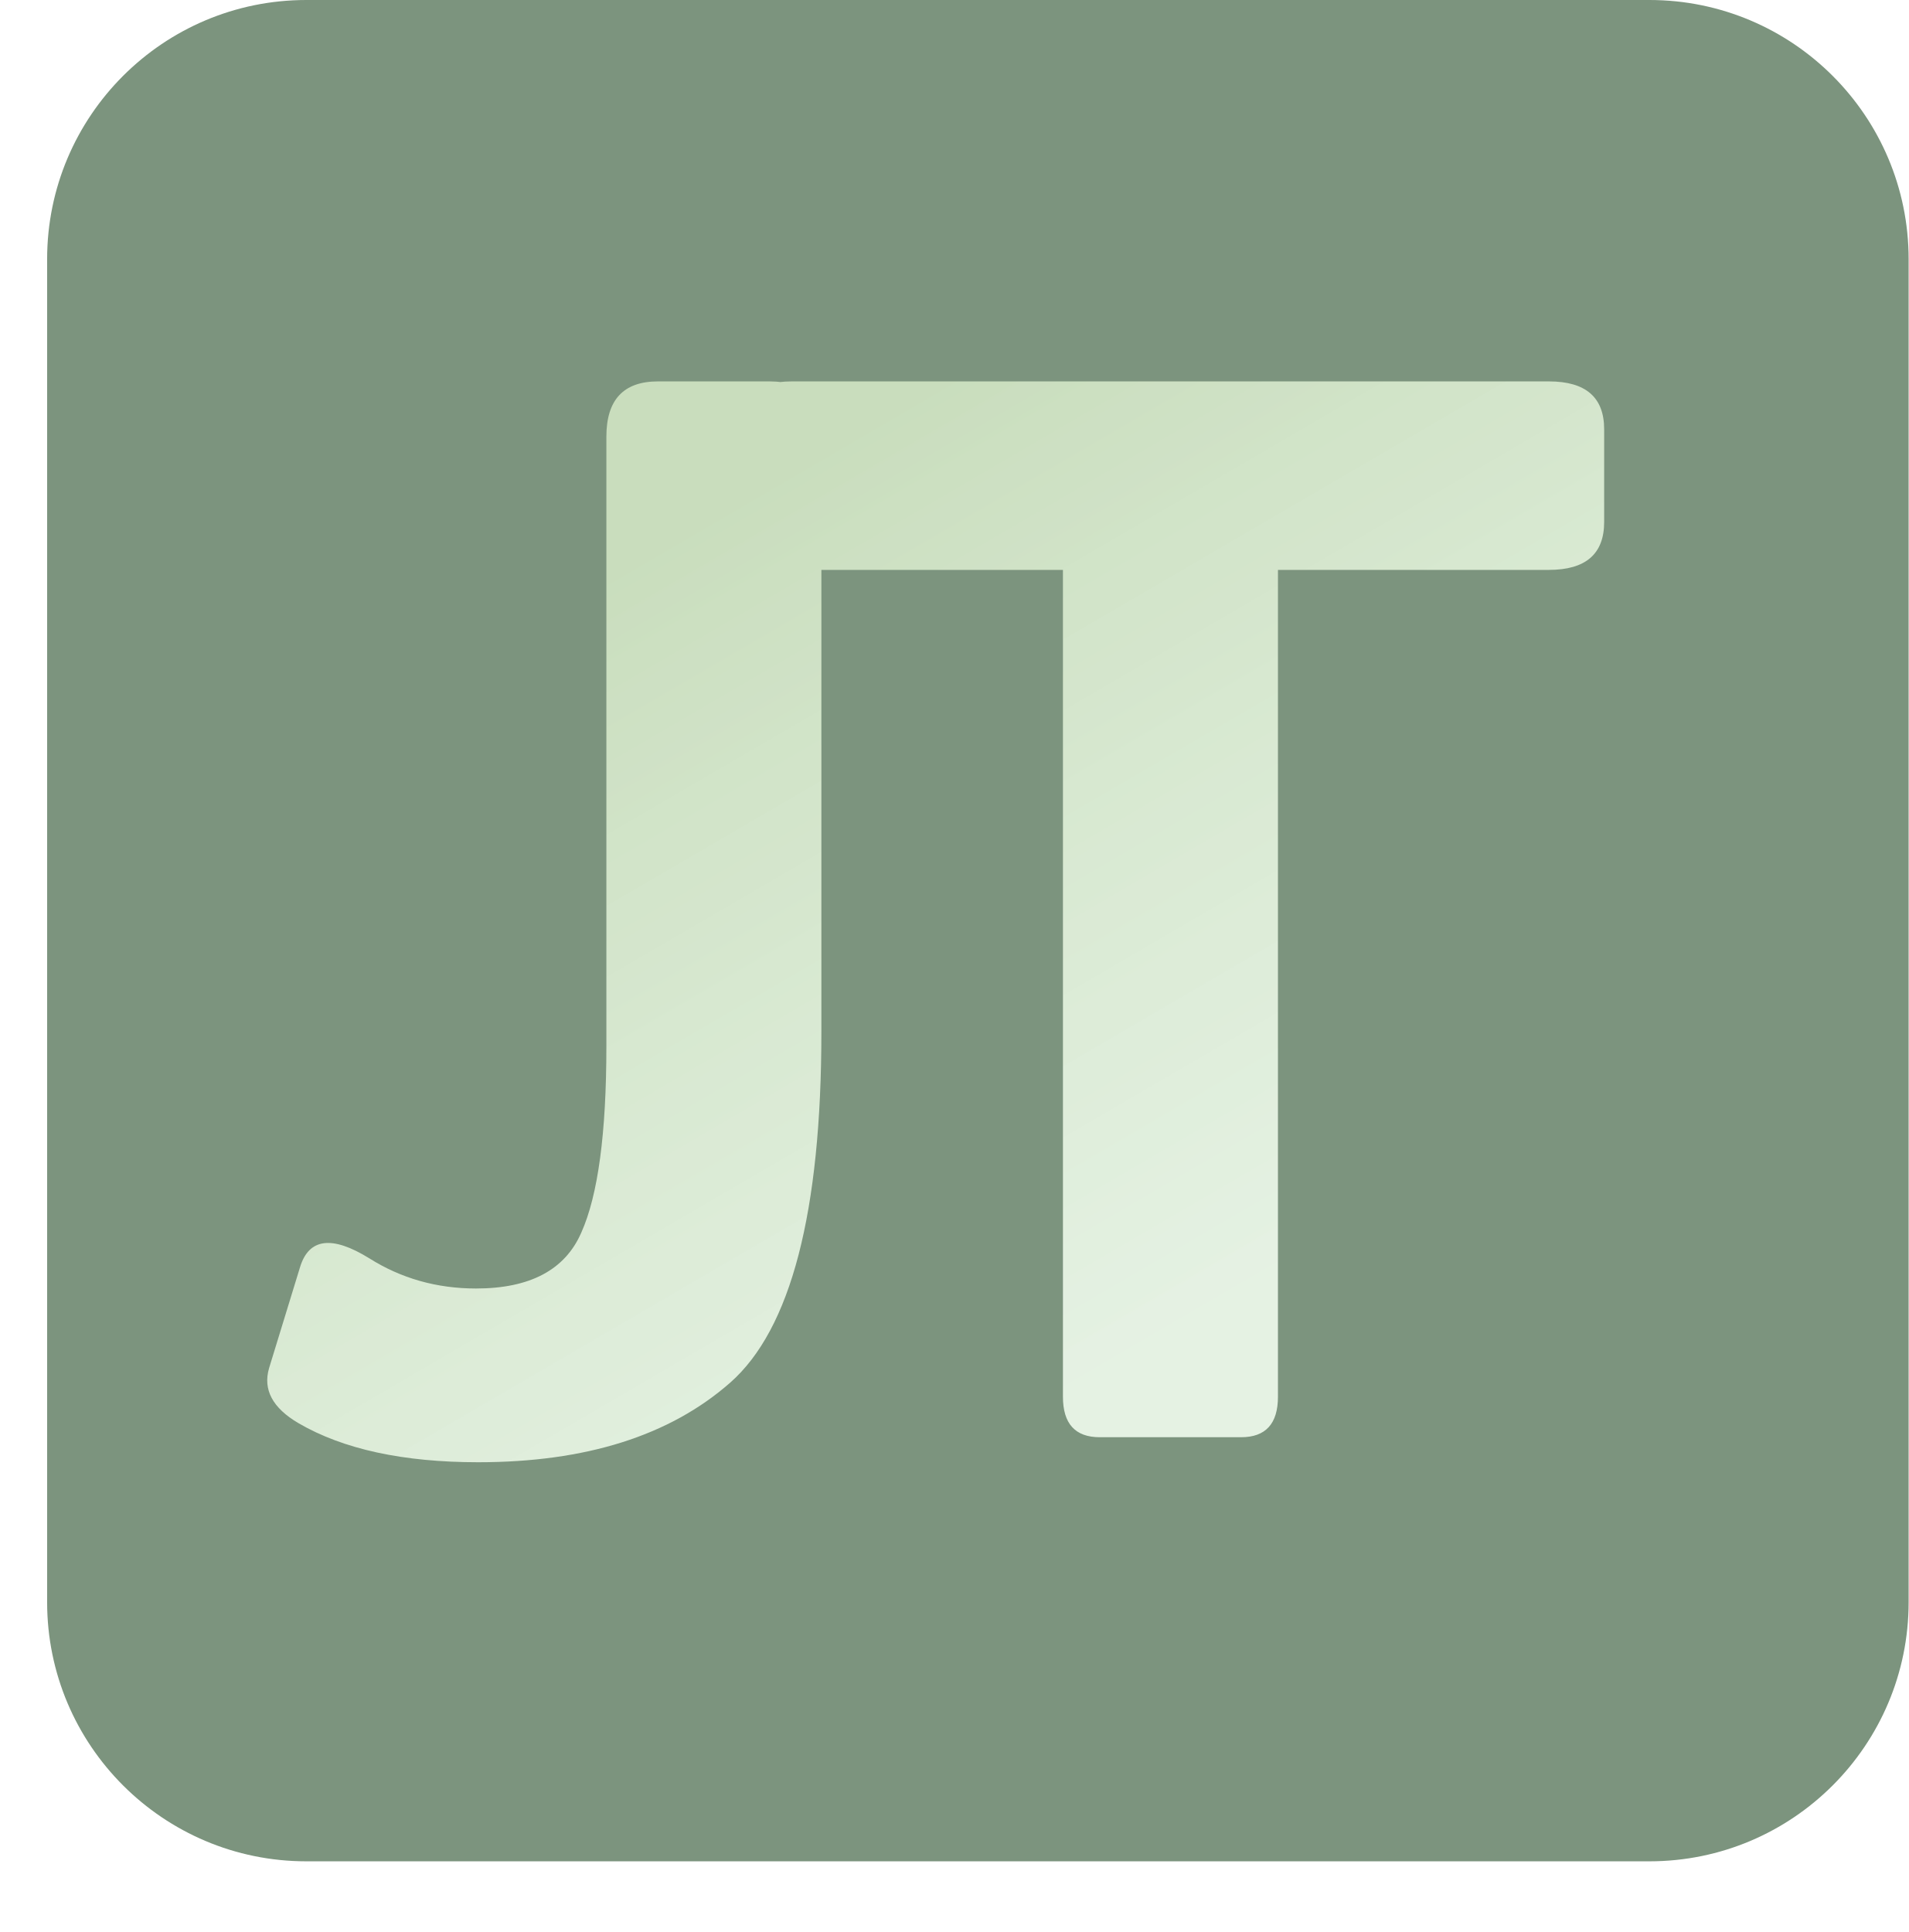
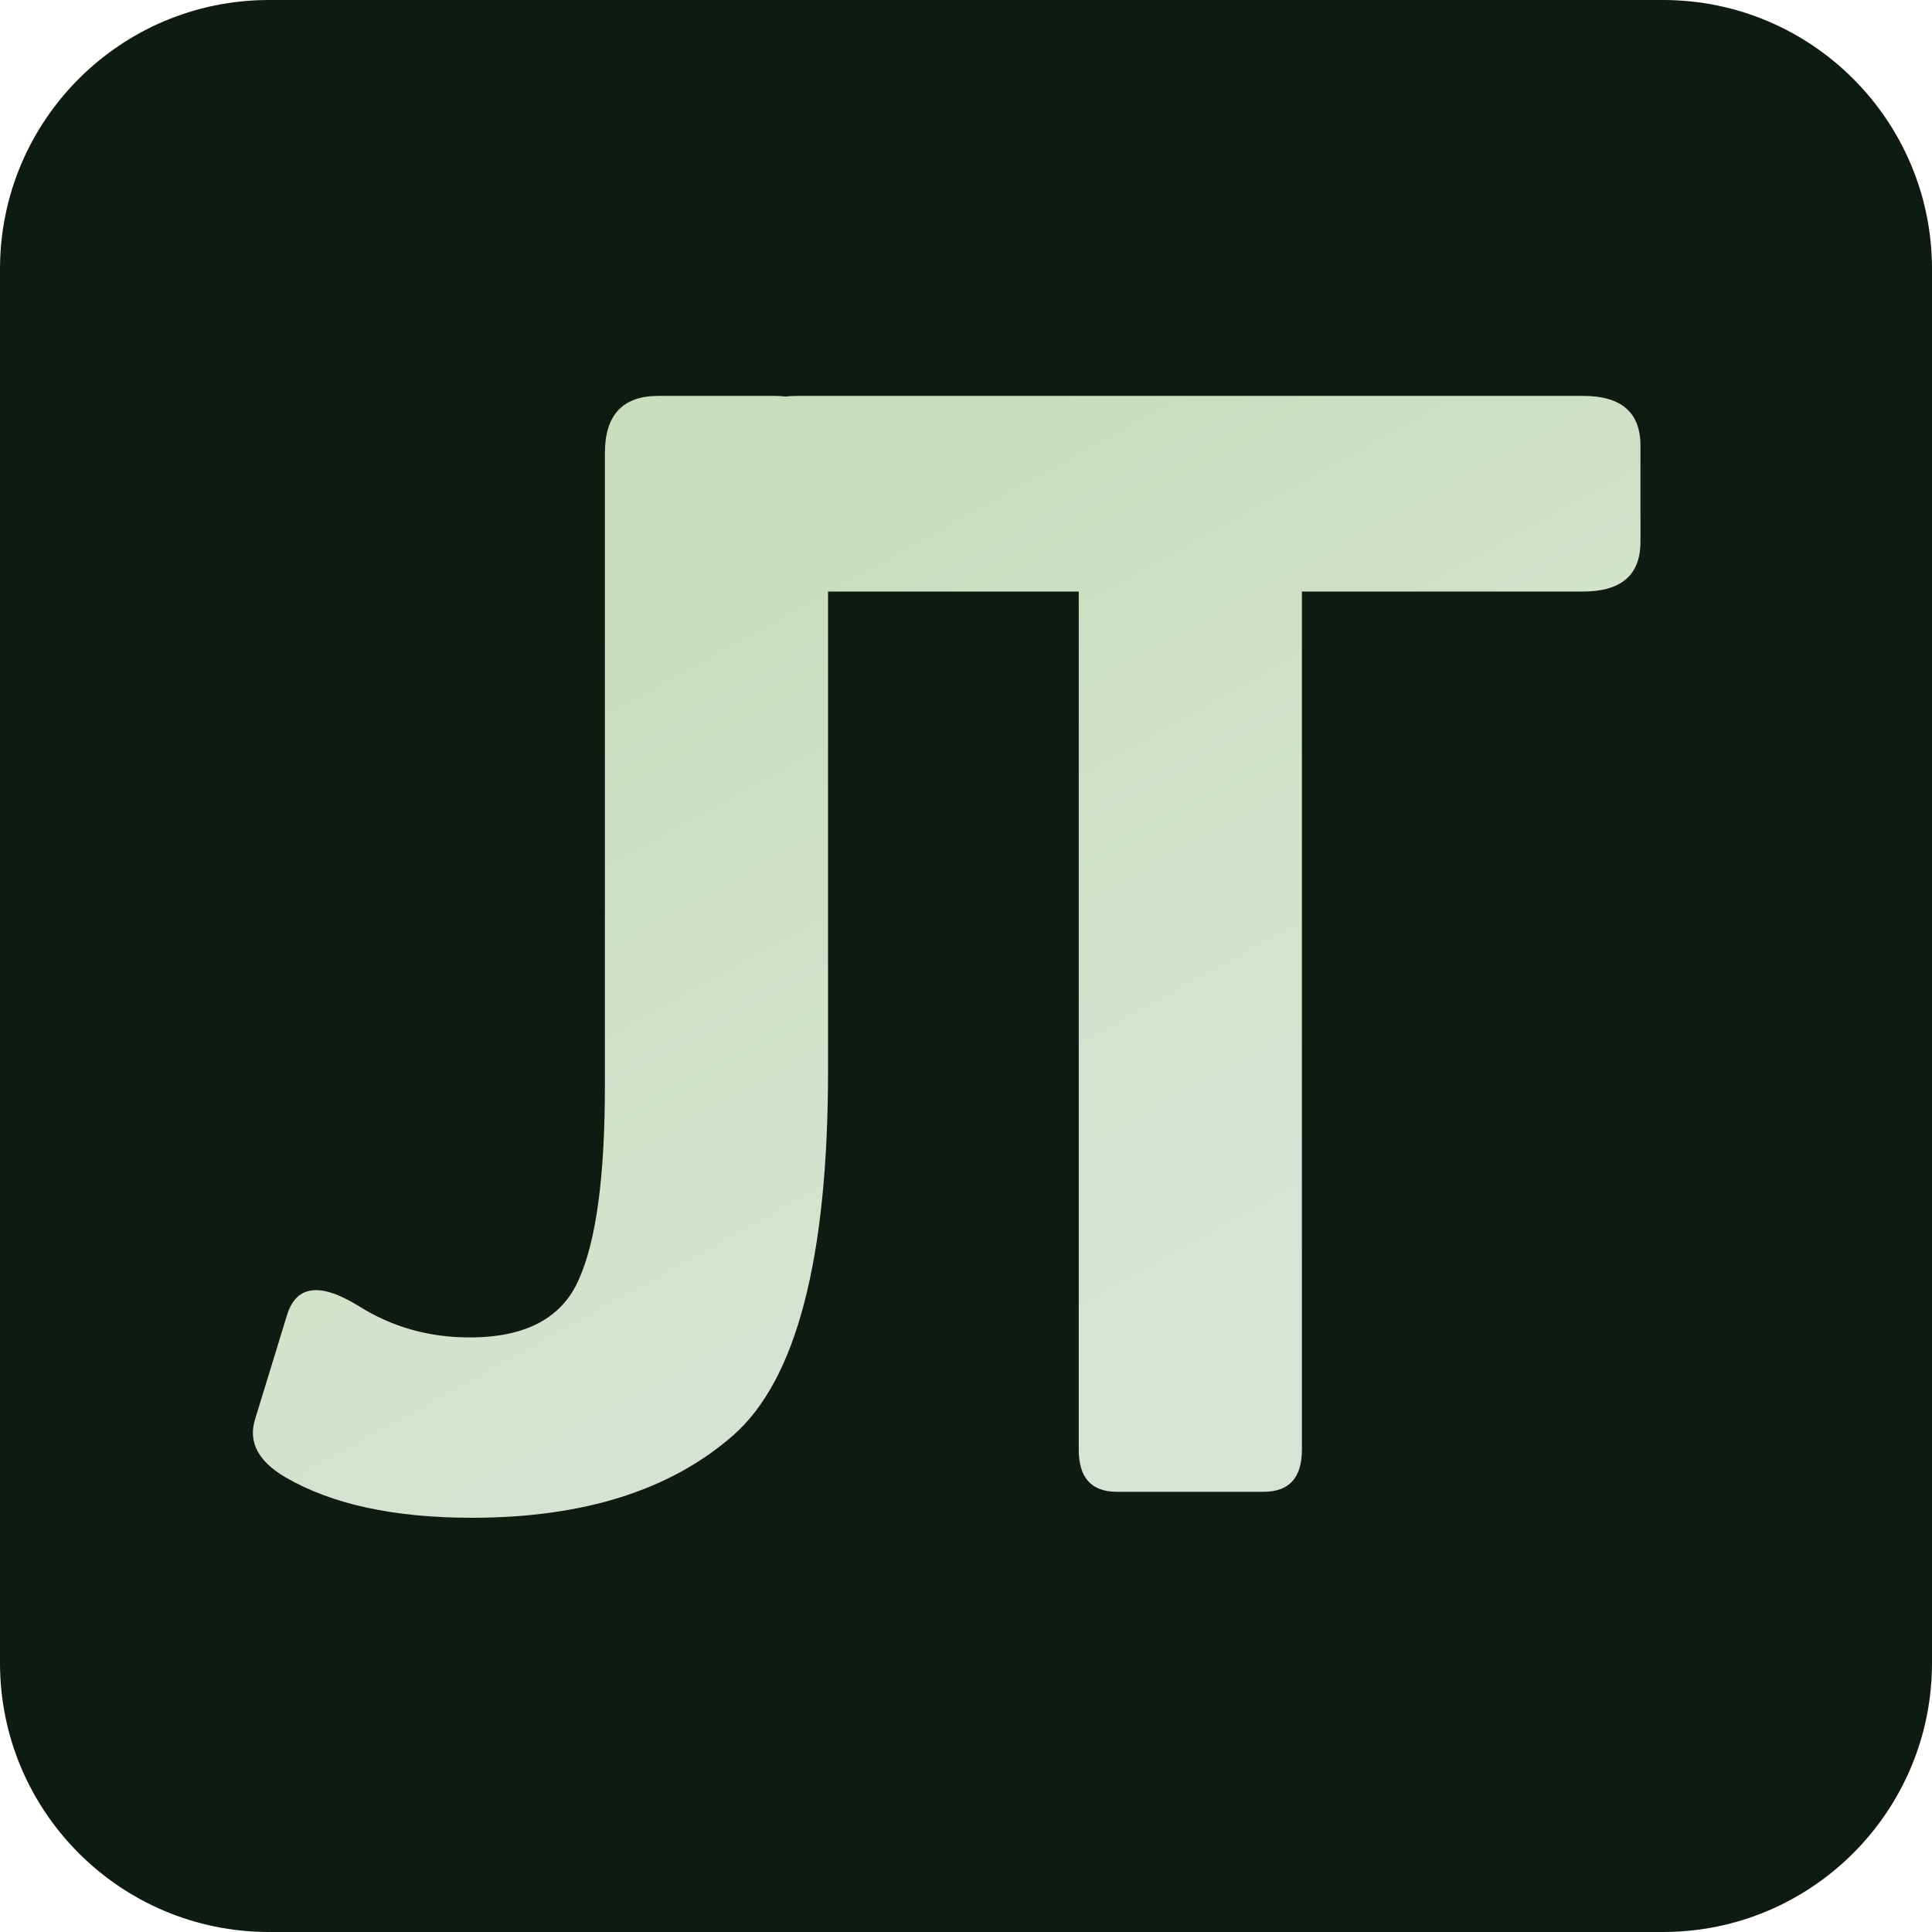
- <svg xmlns="http://www.w3.org/2000/svg" width="81" height="82" viewBox="0 0 81 82" fill="none">
-   <rect x="2" width="79" height="79" rx="11" fill="#6E8970" fill-opacity="0.9" />
-   <path d="M12.671 60.406C11.567 59.76 11.15 58.979 11.421 58.062L12.734 53.781C13.109 52.552 14.088 52.427 15.671 53.406C17.025 54.26 18.536 54.688 20.203 54.688C22.494 54.688 23.984 53.896 24.671 52.312C25.38 50.729 25.734 48.094 25.734 44.406V18.531C25.734 16.969 26.463 16.188 27.921 16.188H32.671C34.13 16.188 34.859 16.969 34.859 18.531V43.781C34.859 51.448 33.567 56.417 30.984 58.688C28.421 60.938 24.859 62.062 20.296 62.062C17.109 62.062 14.567 61.51 12.671 60.406ZM33.61 24.188C32.047 24.188 31.266 23.51 31.266 22.156V18.219C31.266 16.865 32.047 16.188 33.61 16.188H65.735C67.297 16.188 68.079 16.865 68.079 18.219V22.156C68.079 23.51 67.297 24.188 65.735 24.188H54.235V59.281C54.235 60.427 53.714 61 52.672 61H46.672C45.631 61 45.11 60.427 45.11 59.281V24.188H33.61Z" fill="url(#paint0_linear_474_1374)" />
+ <svg xmlns="http://www.w3.org/2000/svg" width="79" height="79" viewBox="0 0 79 79" fill="none">
+   <rect width="79" height="79" rx="11" fill="#0E1B10" />
+   <path d="M11.671 60.406C10.567 59.76 10.15 58.979 10.421 58.062L11.734 53.781C12.109 52.552 13.088 52.427 14.671 53.406C16.025 54.26 17.536 54.688 19.203 54.688C21.494 54.688 22.984 53.896 23.671 52.312C24.38 50.729 24.734 48.094 24.734 44.406V18.531C24.734 16.969 25.463 16.188 26.921 16.188H31.671C33.13 16.188 33.859 16.969 33.859 18.531V43.781C33.859 51.448 32.567 56.417 29.984 58.688C27.421 60.938 23.859 62.062 19.296 62.062C16.109 62.062 13.567 61.51 11.671 60.406ZM32.61 24.188C31.047 24.188 30.266 23.51 30.266 22.156V18.219C30.266 16.865 31.047 16.188 32.61 16.188H64.735C66.297 16.188 67.079 16.865 67.079 18.219V22.156C67.079 23.51 66.297 24.188 64.735 24.188H53.235V59.281C53.235 60.427 52.714 61 51.672 61H45.672C44.631 61 44.11 60.427 44.11 59.281V24.188H32.61Z" fill="url(#paint0_linear_475_1385)" />
  <defs>
-     <linearGradient id="paint0_linear_474_1374" x1="26.214" y1="23.827" x2="46.323" y2="58.3" gradientUnits="userSpaceOnUse">
+     <linearGradient id="paint0_linear_475_1385" x1="25.55" y1="25.245" x2="43.631" y2="57.94" gradientUnits="userSpaceOnUse">
      <stop stop-color="#C9DDBD" />
      <stop offset="1" stop-color="#F3FFF1" stop-opacity="0.88" />
    </linearGradient>
  </defs>
</svg>
